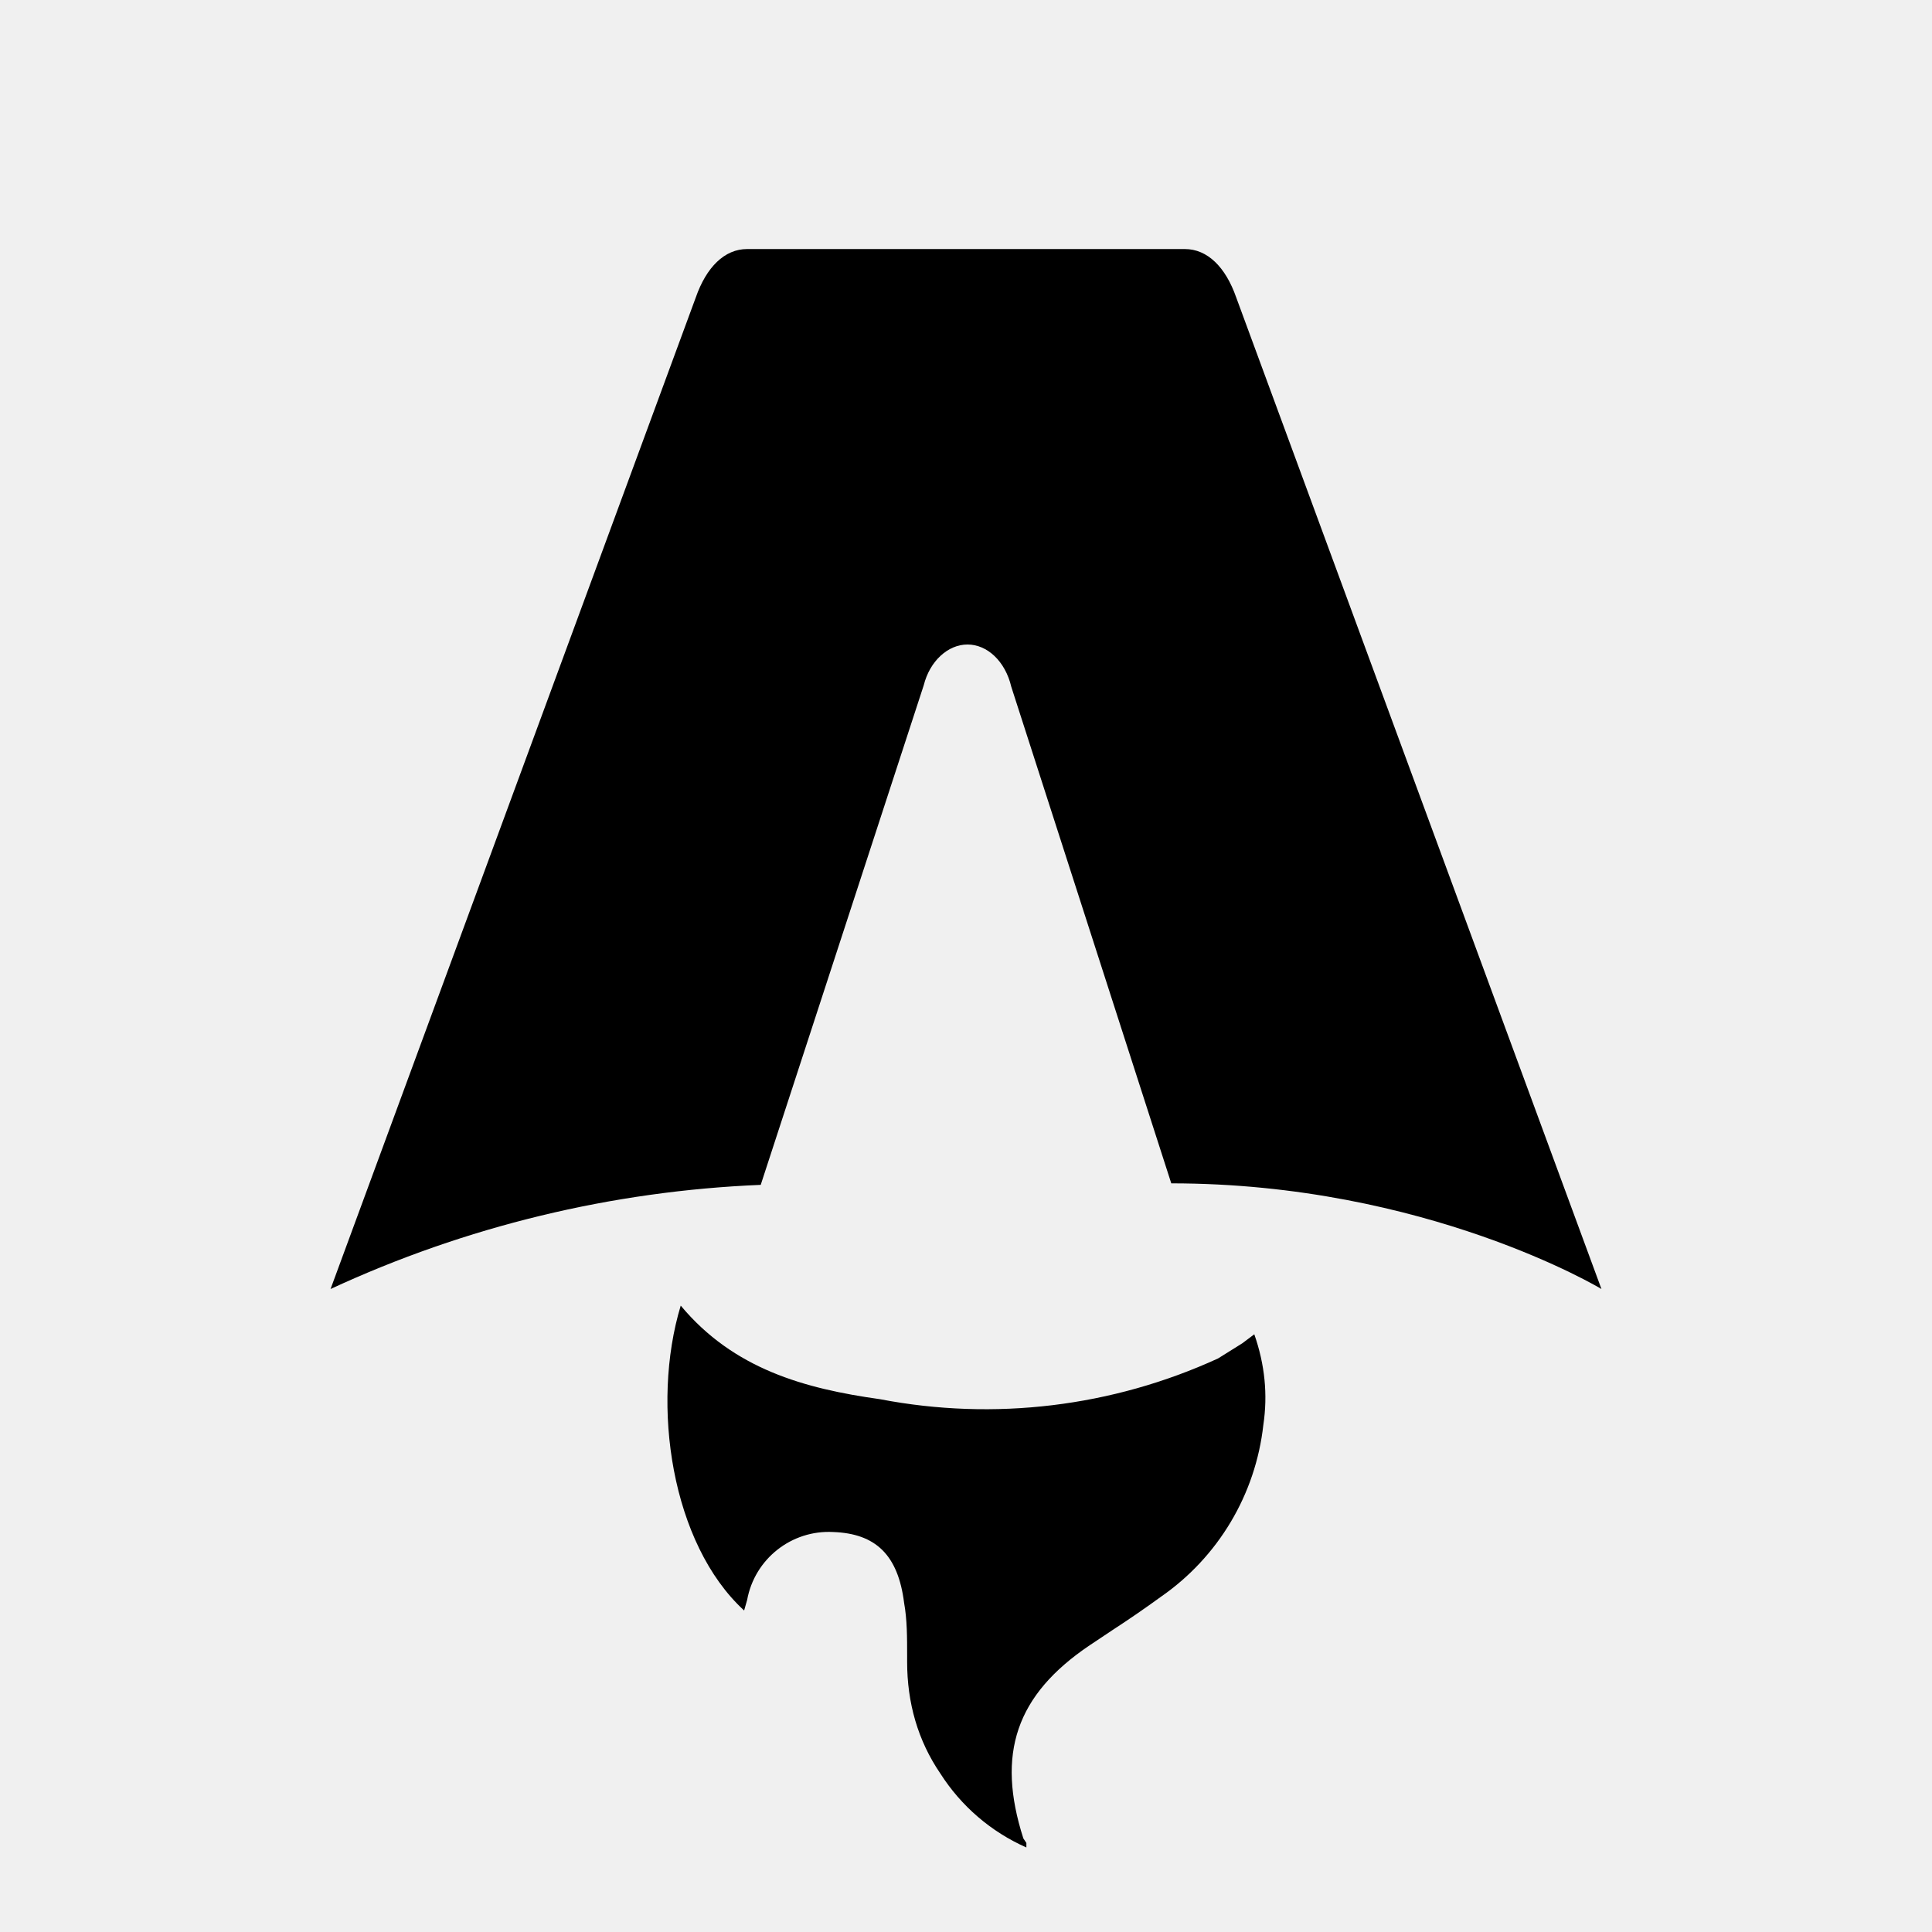
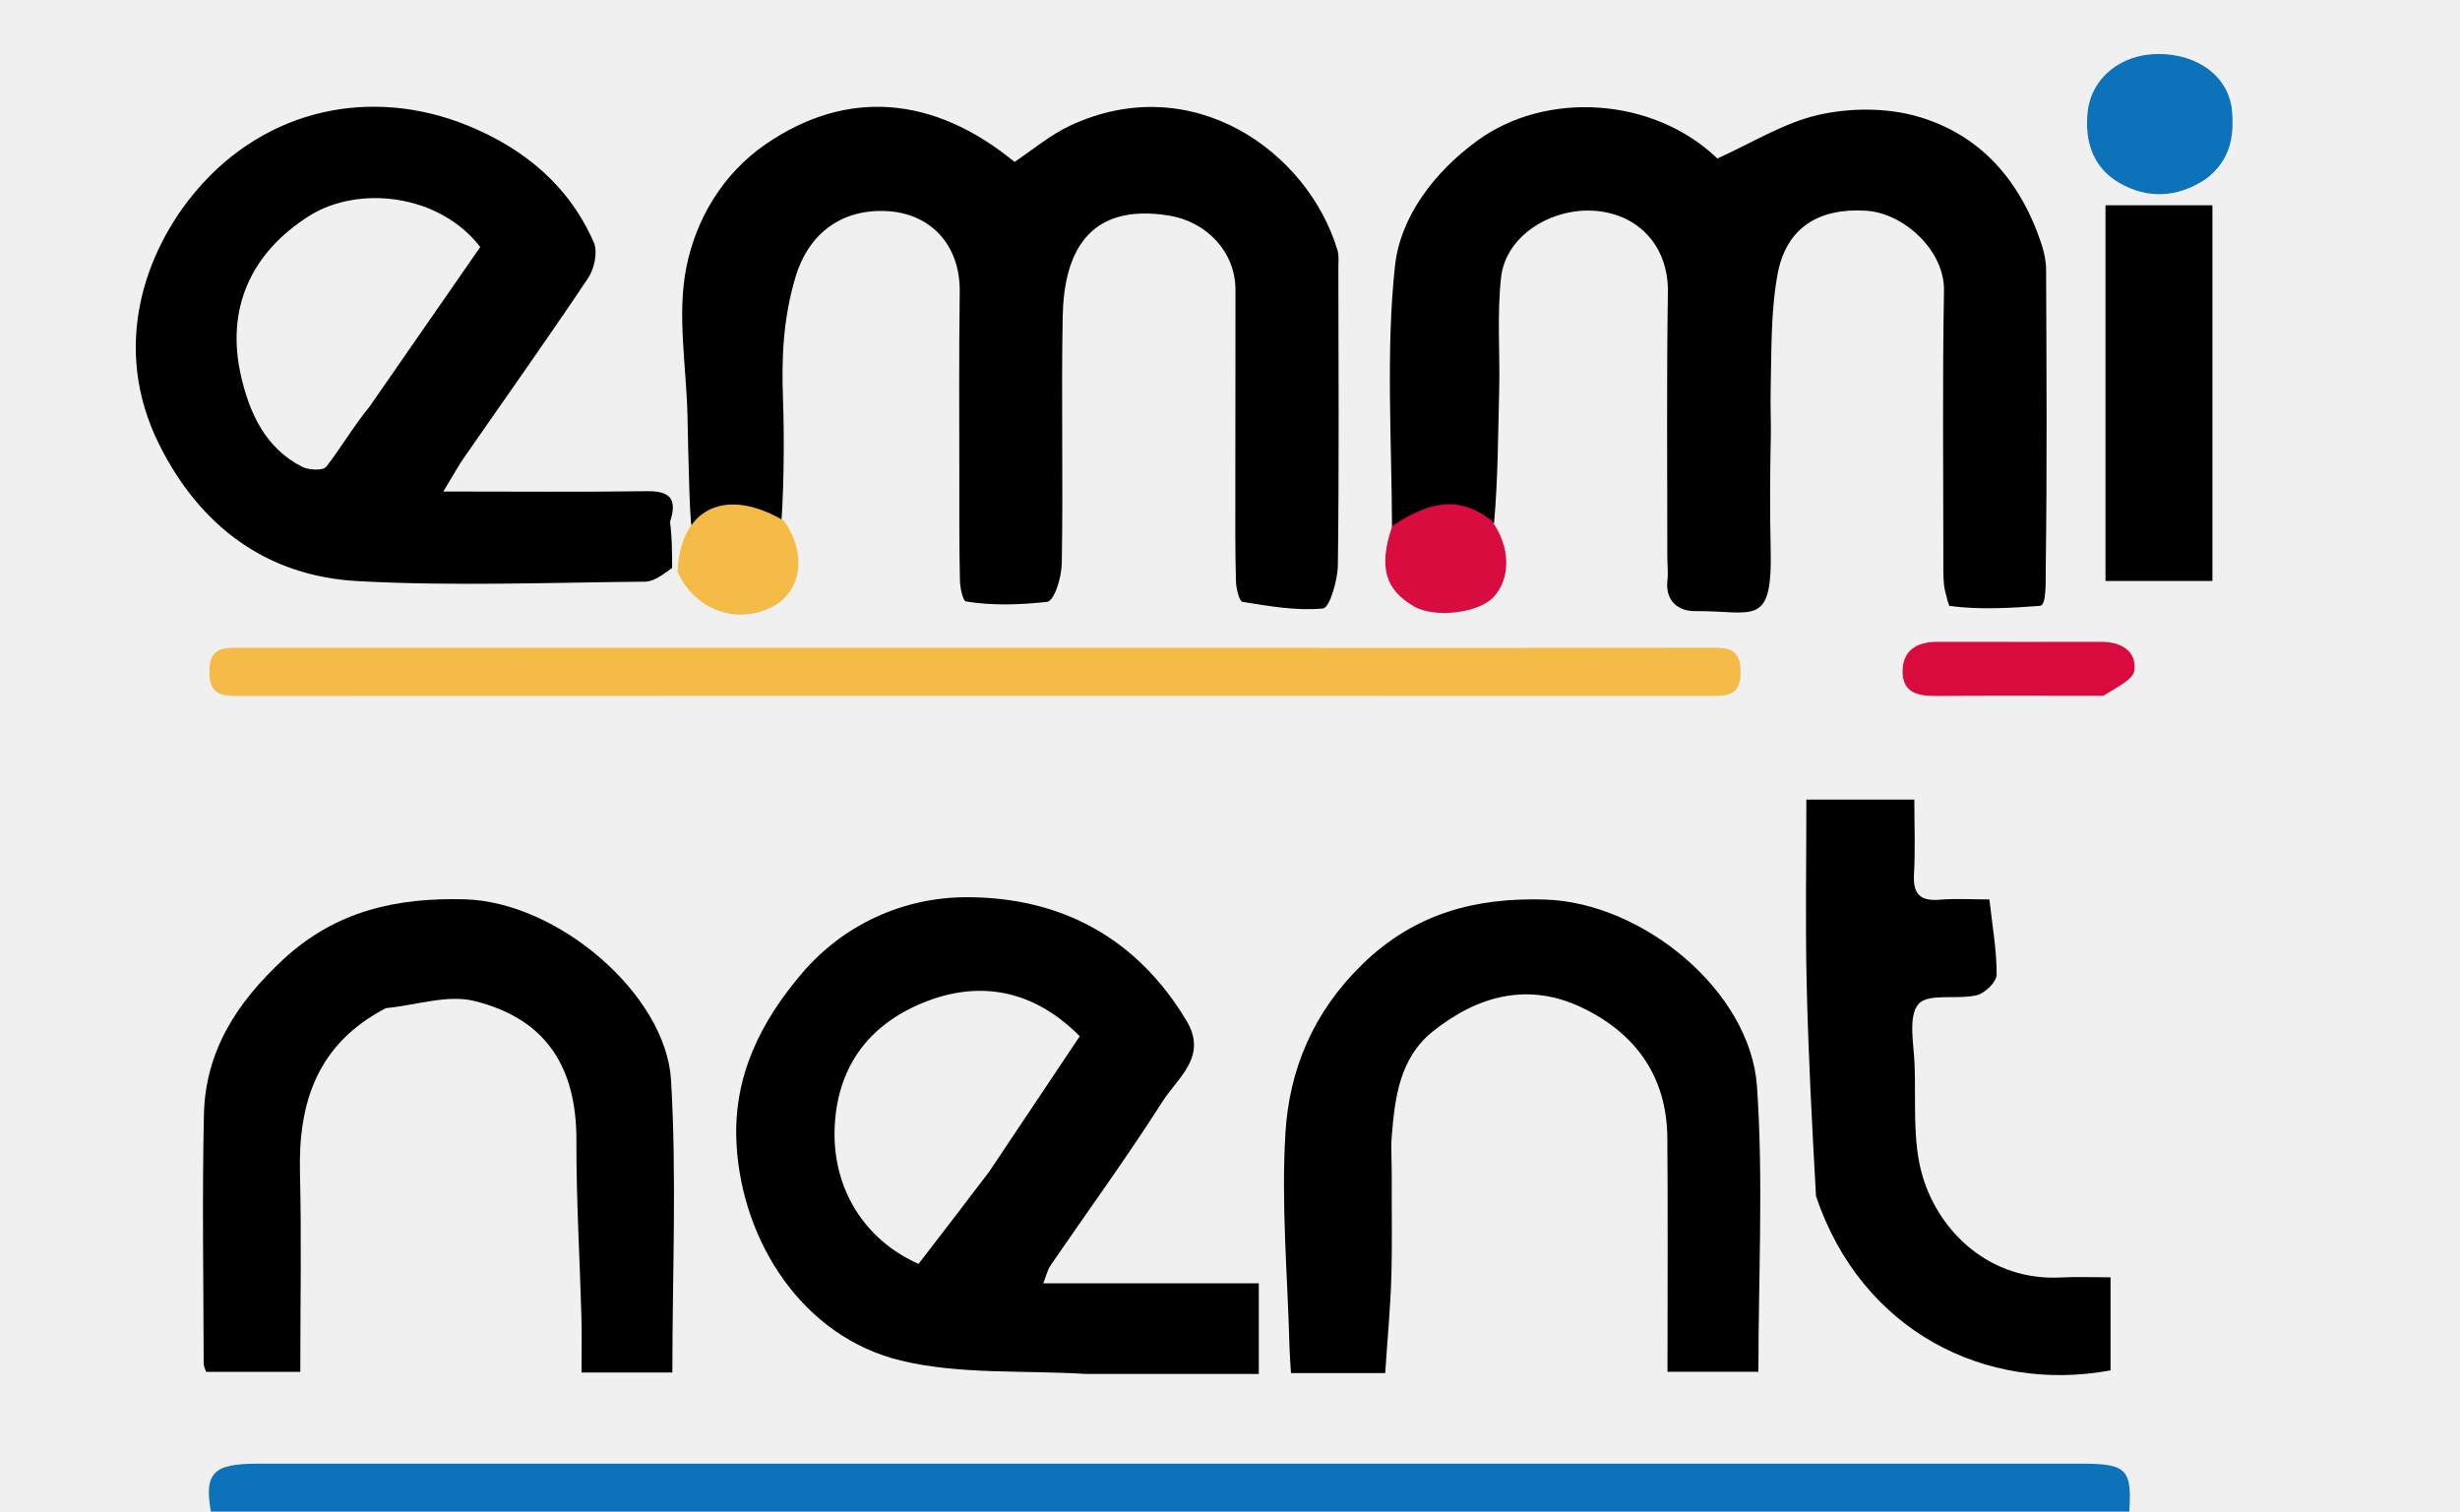
- <svg xmlns="http://www.w3.org/2000/svg" fill="none" viewBox="0 0 128 128">
-   <path d="M50.4 78.5a75.1 75.1 0 0 0-28.5 6.9l24.2-65.7c.7-2 1.9-3.2 3.4-3.2h29c1.5 0 2.7 1.2 3.4 3.2l24.2 65.7s-11.6-7-28.5-7L67 45.5c-.4-1.7-1.6-2.8-2.9-2.8-1.3 0-2.5 1.1-2.9 2.7L50.4 78.5Zm-1.1 28.2Zm-4.2-20.2c-2 6.6-.6 15.8 4.2 20.2a17.5 17.5 0 0 1 .2-.7 5.5 5.5 0 0 1 5.7-4.5c2.8.1 4.3 1.5 4.7 4.7.2 1.1.2 2.3.2 3.5v.4c0 2.7.7 5.2 2.2 7.4a13 13 0 0 0 5.7 4.9v-.3l-.2-.3c-1.8-5.6-.5-9.5 4.4-12.8l1.5-1a73 73 0 0 0 3.2-2.2 16 16 0 0 0 6.8-11.4c.3-2 .1-4-.6-6l-.8.6-1.6 1a37 37 0 0 1-22.4 2.7c-5-.7-9.7-2-13.2-6.2Z" />
-   <style>
-         path { fill: #000; }
-         @media (prefers-color-scheme: dark) {
-             path { fill: #FFF; }
-         }
-     </style>
+ <svg xmlns="http://www.w3.org/2000/svg" width="410" height="252" viewBox="0 0 410 252" fill="none">
+   <g clip-path="url(#clip0_77_104)">
+     <path d="M35.333 253C33.847 245.596 35.263 244.007 43.024 244.007C144.299 244.007 245.574 244.006 346.849 244.009C354.55 244.009 355.398 244.905 354.842 252.586C260.312 253 165.625 253 70.175 252.702C59.992 252.27 50.571 252.092 41.15 252.048C39.768 252.041 38.383 252.667 37 253C36.556 253 36.111 253 35.333 253Z" fill="#0C73BA" />
+     <path d="M124.5 99C124.5 99 120.713 90.904 120.5 90.5C120.281 87.746 115.505 89.85 115.5 87.5C115 91 114.71 75.417 114.579 69.327C114.401 61.037 112.808 52.468 114.398 44.535C115.994 36.576 120.397 28.994 127.661 24.008C141.036 14.827 155.529 15.848 169.085 26.992C172.126 24.977 175.018 22.504 178.339 20.95C198.638 11.458 217.923 25.166 222.909 41.691C223.188 42.614 223.06 43.671 223.061 44.665C223.077 61.187 223.192 77.711 222.979 94.23C222.946 96.762 221.595 101.331 220.51 101.436C216.099 101.867 211.536 101.045 207.084 100.339C206.534 100.251 206.022 98.096 205.99 96.885C205.853 91.726 205.887 86.562 205.887 81.4C205.888 70.369 205.922 59.338 205.912 48.306C205.907 41.934 201.045 36.963 194.909 35.953C180.897 33.647 177.303 42.818 177.118 52.761C176.862 66.451 177.212 80.153 176.964 93.844C176.915 96.521 175.661 100.211 174.5 100.339C170.116 100.821 165.44 101.006 160.996 100.266C160.466 100.178 160.017 97.994 159.989 96.771C159.864 91.278 159.888 85.781 159.888 80.286C159.888 69.759 159.813 59.231 159.954 48.706C160.062 40.611 154.907 35.638 148.007 35.204C140.576 34.737 134.839 38.648 132.578 46.206C130.515 53.107 130.244 59.778 130.5 66.5C130.75 73.07 130.663 83.084 130 90C120.255 84.745 129 97.5 124.5 99Z" fill="black" />
+     <path d="M232 88C231.963 73.671 230.962 58.514 232.493 44.355C233.38 36.156 238.996 28.715 246.238 23.434C257.674 15.092 275.557 16.164 286.225 26.42C291.975 23.841 297.294 20.47 303.081 19.153C308.274 17.972 314.292 17.935 319.395 19.363C330.09 22.357 336.768 30.19 340.246 40.683C340.696 42.039 341.012 43.511 341.017 44.931C341.081 61.448 341.189 77.968 340.96 94.482C340.926 96.958 341.115 100.912 340 101C335.587 101.347 329.453 101.699 325 101C325 101.794 324.113 98.533 324.012 97.611C323.849 96.127 323.889 94.617 323.89 93.119C323.894 78.241 323.724 63.361 324 48.489C324.125 41.734 317.284 35.559 311.108 35.138C303.278 34.605 297.762 37.865 296.296 45.546C295.097 51.833 295.258 58.724 295.11 65.231C295.051 67.831 295.188 70.216 295.135 72.816C295.01 78.98 294.96 85.151 295.11 91.314C295.44 104.845 292.333 101.782 282.484 101.878C279.808 101.904 277.516 100.262 277.903 96.783C278.05 95.468 277.887 94.121 277.887 92.788C277.895 78.086 277.759 63.381 277.98 48.682C278.092 41.19 273.237 35.782 265.984 35.161C258.743 34.542 250.993 39.178 250.19 46.181C249.47 52.46 250.028 58.878 249.861 65.231C249.678 72.16 249.661 80.027 249 87.294C243.079 83.061 237.259 84.861 232 88Z" fill="black" />
+     <path d="M111.671 87.006C112.006 89.525 112.011 91.875 112.027 94.669C110.526 95.76 109.018 96.959 107.5 96.972C91.522 97.115 75.504 97.75 59.572 96.876C44.483 96.047 33.426 87.811 26.608 74.261C18.244 57.64 24.417 41.572 32.665 31.837C44.463 17.912 62.121 14.469 77.97 20.941C87.358 24.775 94.848 30.964 98.974 40.433C99.66 42.009 99.052 44.816 98.014 46.367C91.265 56.461 84.223 66.359 77.302 76.339C76.406 77.632 75.657 79.027 73.889 81.942C86.044 81.942 96.899 82.045 107.75 81.888C111.714 81.83 112.919 83.171 111.671 87.006ZM61.555 67.84C67.737 58.925 73.919 50.01 80.041 41.18C73.18 32.28 59.682 30.844 51.527 35.999C41.849 42.116 37.589 51.432 40.173 62.706C41.582 68.85 44.227 74.712 50.365 77.821C51.474 78.382 53.844 78.492 54.367 77.823C56.776 74.737 58.737 71.302 61.555 67.84Z" fill="black" />
+     <path d="M181 229.053C170.348 228.412 159.856 229.175 150.121 226.816C133.77 222.853 123.641 207.005 122.753 190.69C122.133 179.295 126.942 170.159 133.637 162.284C140.526 154.182 150.491 149.566 161.17 149.575C176.846 149.587 189.494 156.353 197.777 170.22C201.325 176.159 196.269 179.689 193.784 183.591C187.85 192.906 181.331 201.847 175.089 210.967C174.582 211.708 174.386 212.66 173.873 213.948C186.047 213.948 197.792 213.948 209.798 213.948C209.798 219.005 209.798 223.742 209.798 229.053C200.349 229.053 190.924 229.053 181 229.053ZM164.885 195.307C169.916 187.779 174.948 180.25 179.96 172.75C172.258 164.989 163.49 163.585 154.83 166.786C145.313 170.303 139.71 177.302 139.13 187.524C138.538 197.965 144.012 206.682 153.09 210.706C156.859 205.812 160.668 200.867 164.885 195.307Z" fill="black" />
+     <path d="M231.96 196.034C231.927 202.024 232.06 207.525 231.886 213.016C231.722 218.202 231.236 223.377 230.868 228.91C226.468 228.91 221.052 228.91 215.163 228.91C215.083 227.532 214.961 226.113 214.923 224.692C214.607 212.767 213.521 200.794 214.235 188.93C214.877 178.276 218.884 168.718 227.061 160.753C235.823 152.217 245.982 149.616 257.485 149.963C273.798 150.455 291.735 165.215 292.832 181.122C293.912 196.784 293.068 212.579 293.068 228.687C288.752 228.687 283.552 228.687 277.916 228.687C277.916 215.673 277.993 202.693 277.891 189.714C277.812 179.599 272.755 172.417 263.881 168.084C254.771 163.636 246.283 165.97 238.786 171.966C233.283 176.368 232.459 183.009 231.951 189.549C231.797 191.534 231.969 193.543 231.96 196.034Z" fill="black" />
+     <path d="M64.31 168.073C52.937 173.988 49.711 183.696 49.995 195.424C50.262 206.394 50.052 217.375 50.052 228.702C44.835 228.702 39.759 228.702 34.359 228.702C34.275 228.417 33.947 227.825 33.946 227.233C33.913 213.417 33.682 199.595 33.988 185.786C34.224 175.179 39.52 167.078 47.242 159.919C55.98 151.818 66.169 149.612 77.481 149.926C93.022 150.359 110.988 165.812 111.837 180.036C112.801 196.163 112.06 212.392 112.06 228.818C107.607 228.818 102.533 228.818 96.915 228.818C96.915 225.645 96.987 222.537 96.901 219.433C96.632 209.676 96.031 199.92 96.067 190.166C96.112 177.852 90.969 169.781 78.96 166.855C74.565 165.784 69.476 167.557 64.31 168.073Z" fill="black" />
+     <path d="M302.668 199.428C301.994 187.36 301.374 175.625 301.109 163.882C300.882 153.809 301.062 143.727 301.062 133.294C307.58 133.294 313.106 133.294 319.054 133.294C319.054 137.487 319.23 141.616 318.998 145.721C318.813 148.999 319.961 150.263 323.261 149.993C326.031 149.767 328.835 149.947 331.569 149.947C332.061 154.407 332.791 158.447 332.774 162.484C332.769 163.679 330.83 165.591 329.477 165.913C326.2 166.694 321.322 165.528 319.743 167.393C317.983 169.47 318.971 174.04 319.1 177.513C319.331 183.749 318.707 190.306 320.444 196.131C323.195 205.354 331.635 213.611 343.549 212.967C346.182 212.825 348.828 212.946 351.757 212.946C351.757 218.298 351.757 223.369 351.757 228.458C330.904 232.326 310.246 221.856 302.668 199.428Z" fill="black" />
+     <path d="M215 108.004C238.651 108.004 261.802 108.026 284.953 107.976C287.879 107.969 290.103 107.989 290.099 112.037C290.095 116.157 287.736 116.018 284.883 116.017C203.271 115.991 121.66 115.99 40.048 116.023C37.125 116.024 34.895 116.017 34.901 111.966C34.908 107.849 37.263 107.981 40.118 107.983C98.245 108.011 156.373 108.004 215 108.004Z" fill="#F4BB46" />
+     <path d="M350.917 91.91C350.918 72.445 350.918 53.472 350.918 34.222C356.939 34.222 362.677 34.222 368.736 34.222C368.736 54.987 368.736 75.816 368.736 96.856C362.896 96.856 357.161 96.856 350.917 96.856C350.917 95.284 350.917 93.843 350.917 91.91Z" fill="black" />
+     <path d="M367.625 29.853C362.731 33.1 357.753 33.085 353.279 30.522C348.954 28.044 347.37 23.727 347.955 18.572C348.576 13.091 353.353 9.02 359.727 9.004C366.492 8.988 371.535 12.944 372.006 18.532C372.373 22.885 371.675 26.789 367.625 29.853Z" fill="#0C73BA" />
+     <path d="M350.577 115.996C340.997 115.996 331.875 115.95 322.753 116.023C319.824 116.046 317.162 115.595 317.101 112.093C317.036 108.445 319.451 106.992 322.92 107C332.043 107.02 341.165 107.007 350.287 107.008C353.53 107.009 356.133 108.537 355.725 111.773C355.526 113.352 352.682 114.598 350.577 115.996Z" fill="#D90A3D" />
+     <path d="M112.925 95.374C113.353 84.704 120.925 81.083 130.629 86.8C134.512 92.201 133.614 98.482 128.943 101.031C123.042 104.251 115.983 101.911 112.925 95.374Z" fill="#F4BB47" />
+     <path d="M232.059 87.668C237.428 84.156 242.728 82.118 248.61 86.814C251.805 91.176 251.796 96.472 248.923 99.543C246.393 102.249 239.037 103.092 235.613 101.069C230.797 98.225 229.739 94.46 232.059 87.668Z" fill="#D90C3F" />
+   </g>
+   <defs>
+     <clipPath id="clip0_77_104">
+       <rect width="410" height="252" fill="white" />
+     </clipPath>
+   </defs>
</svg>
